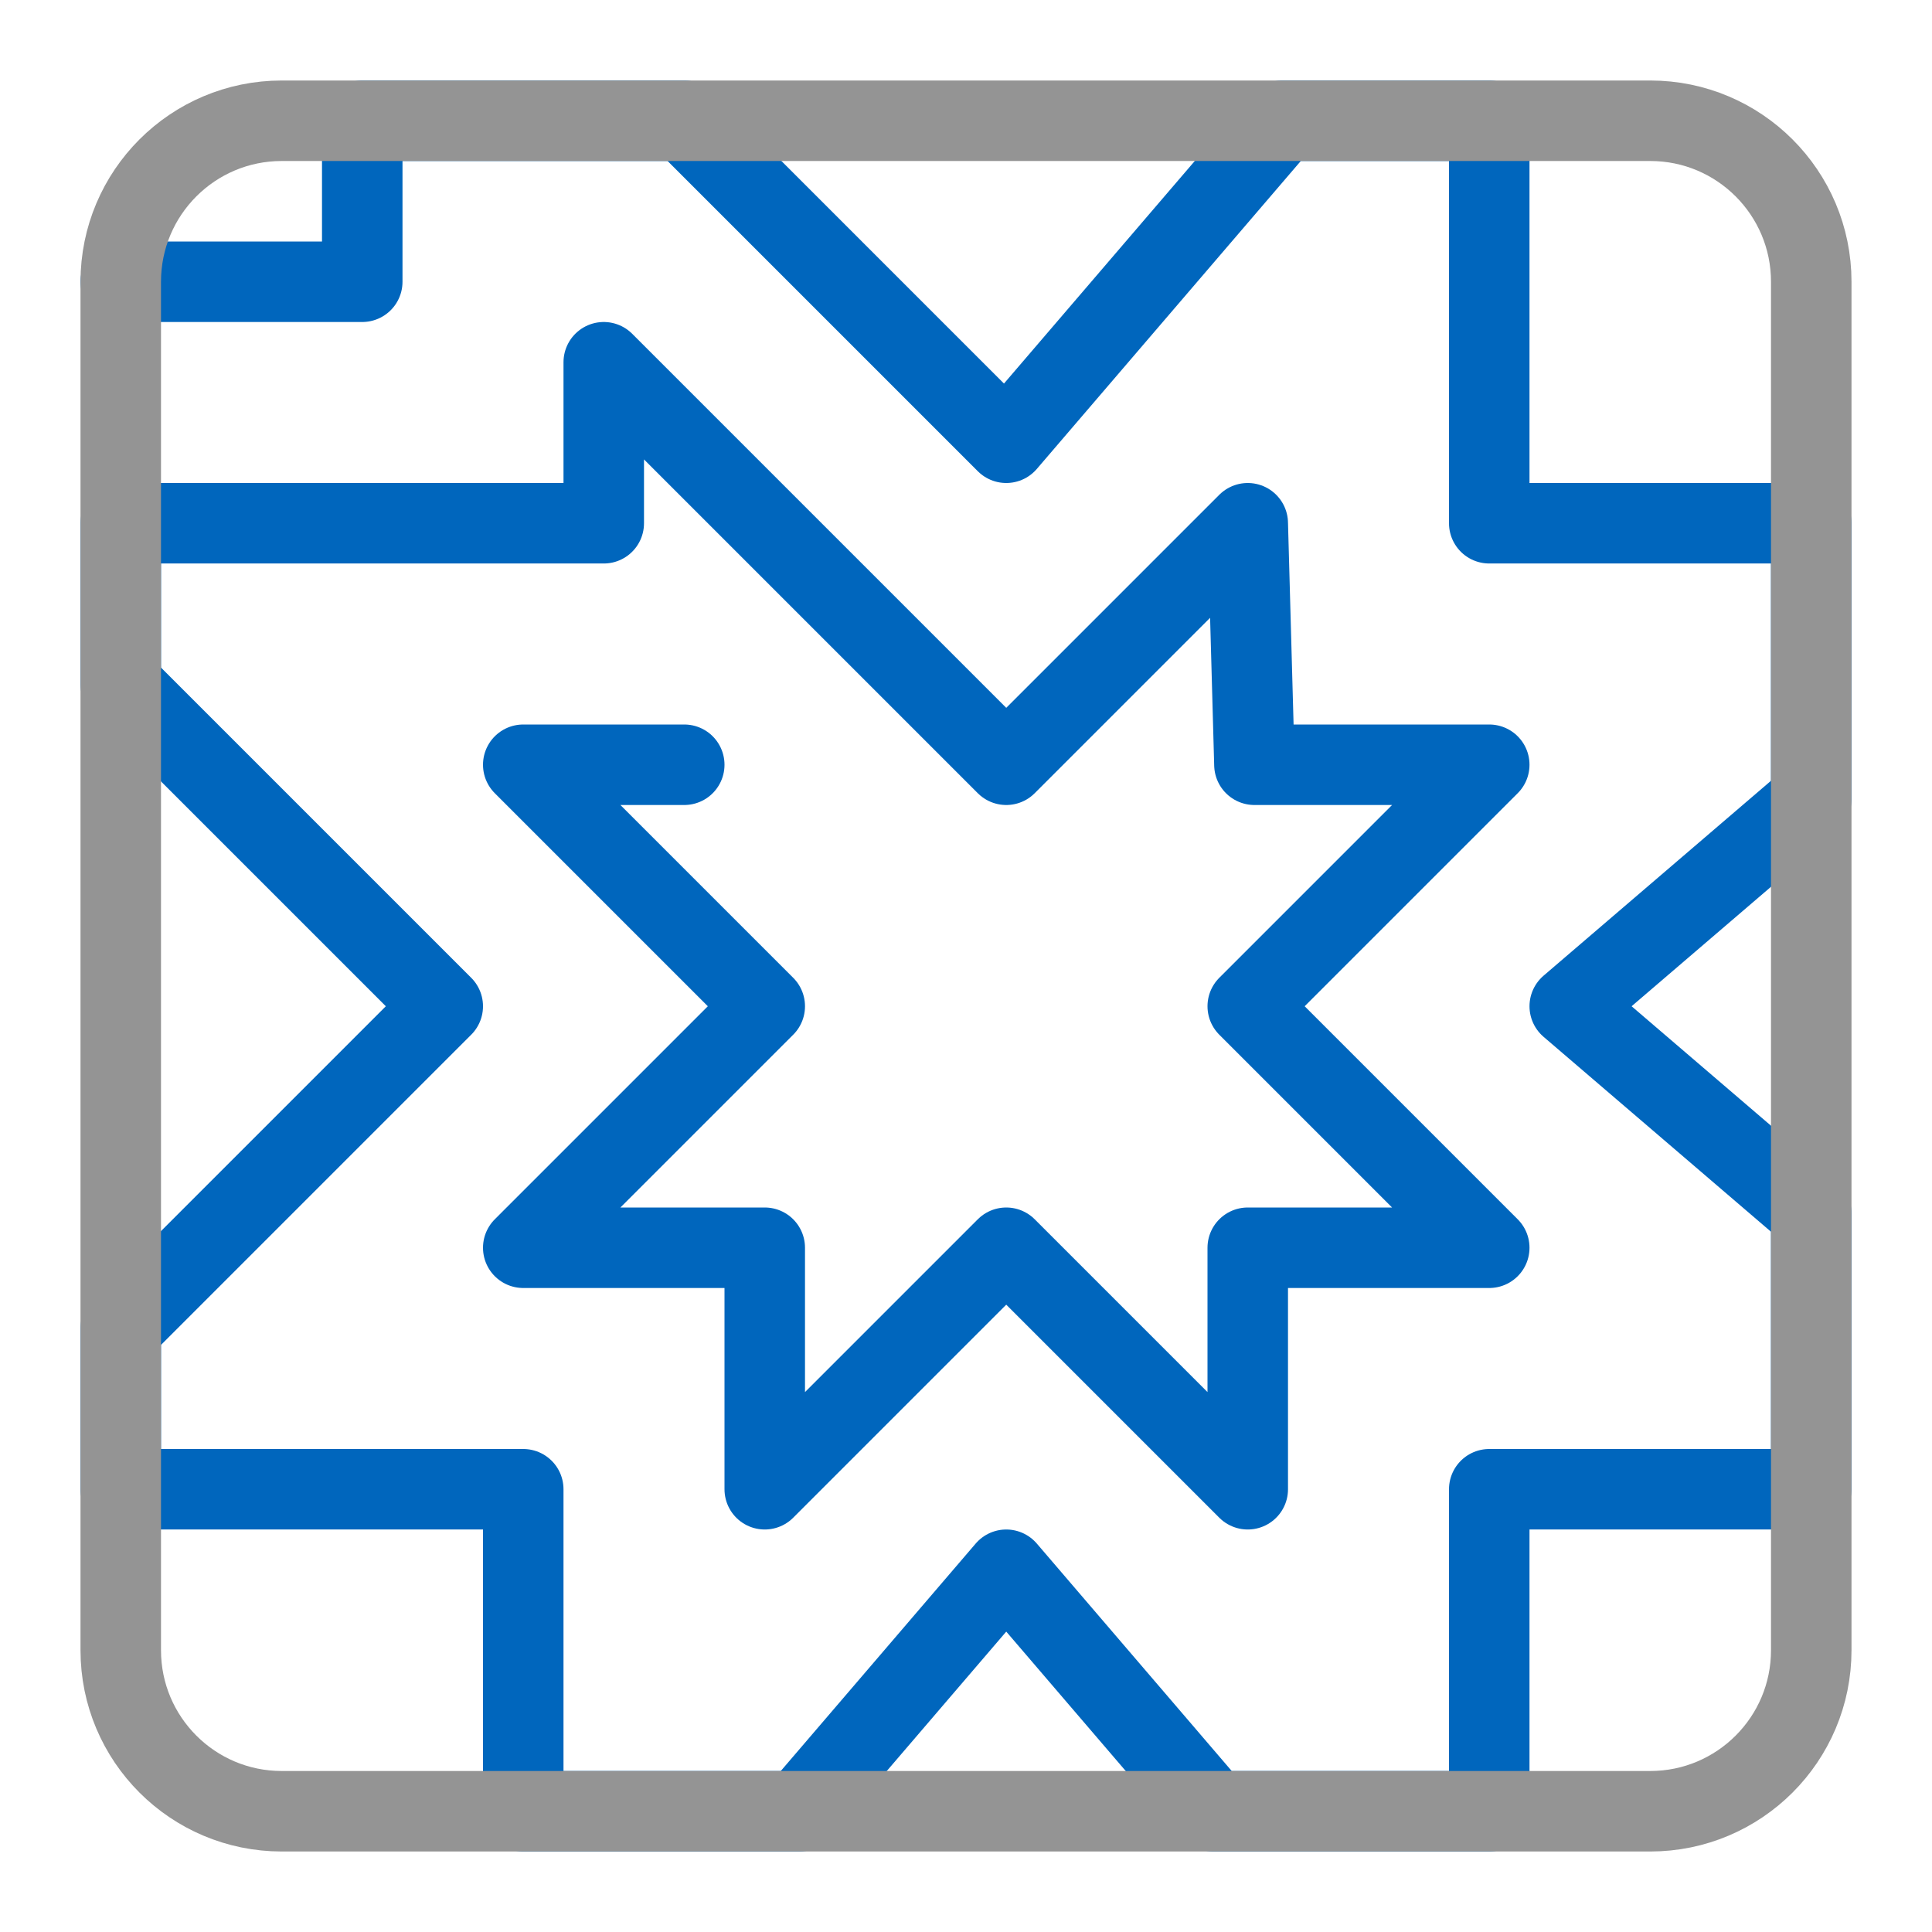
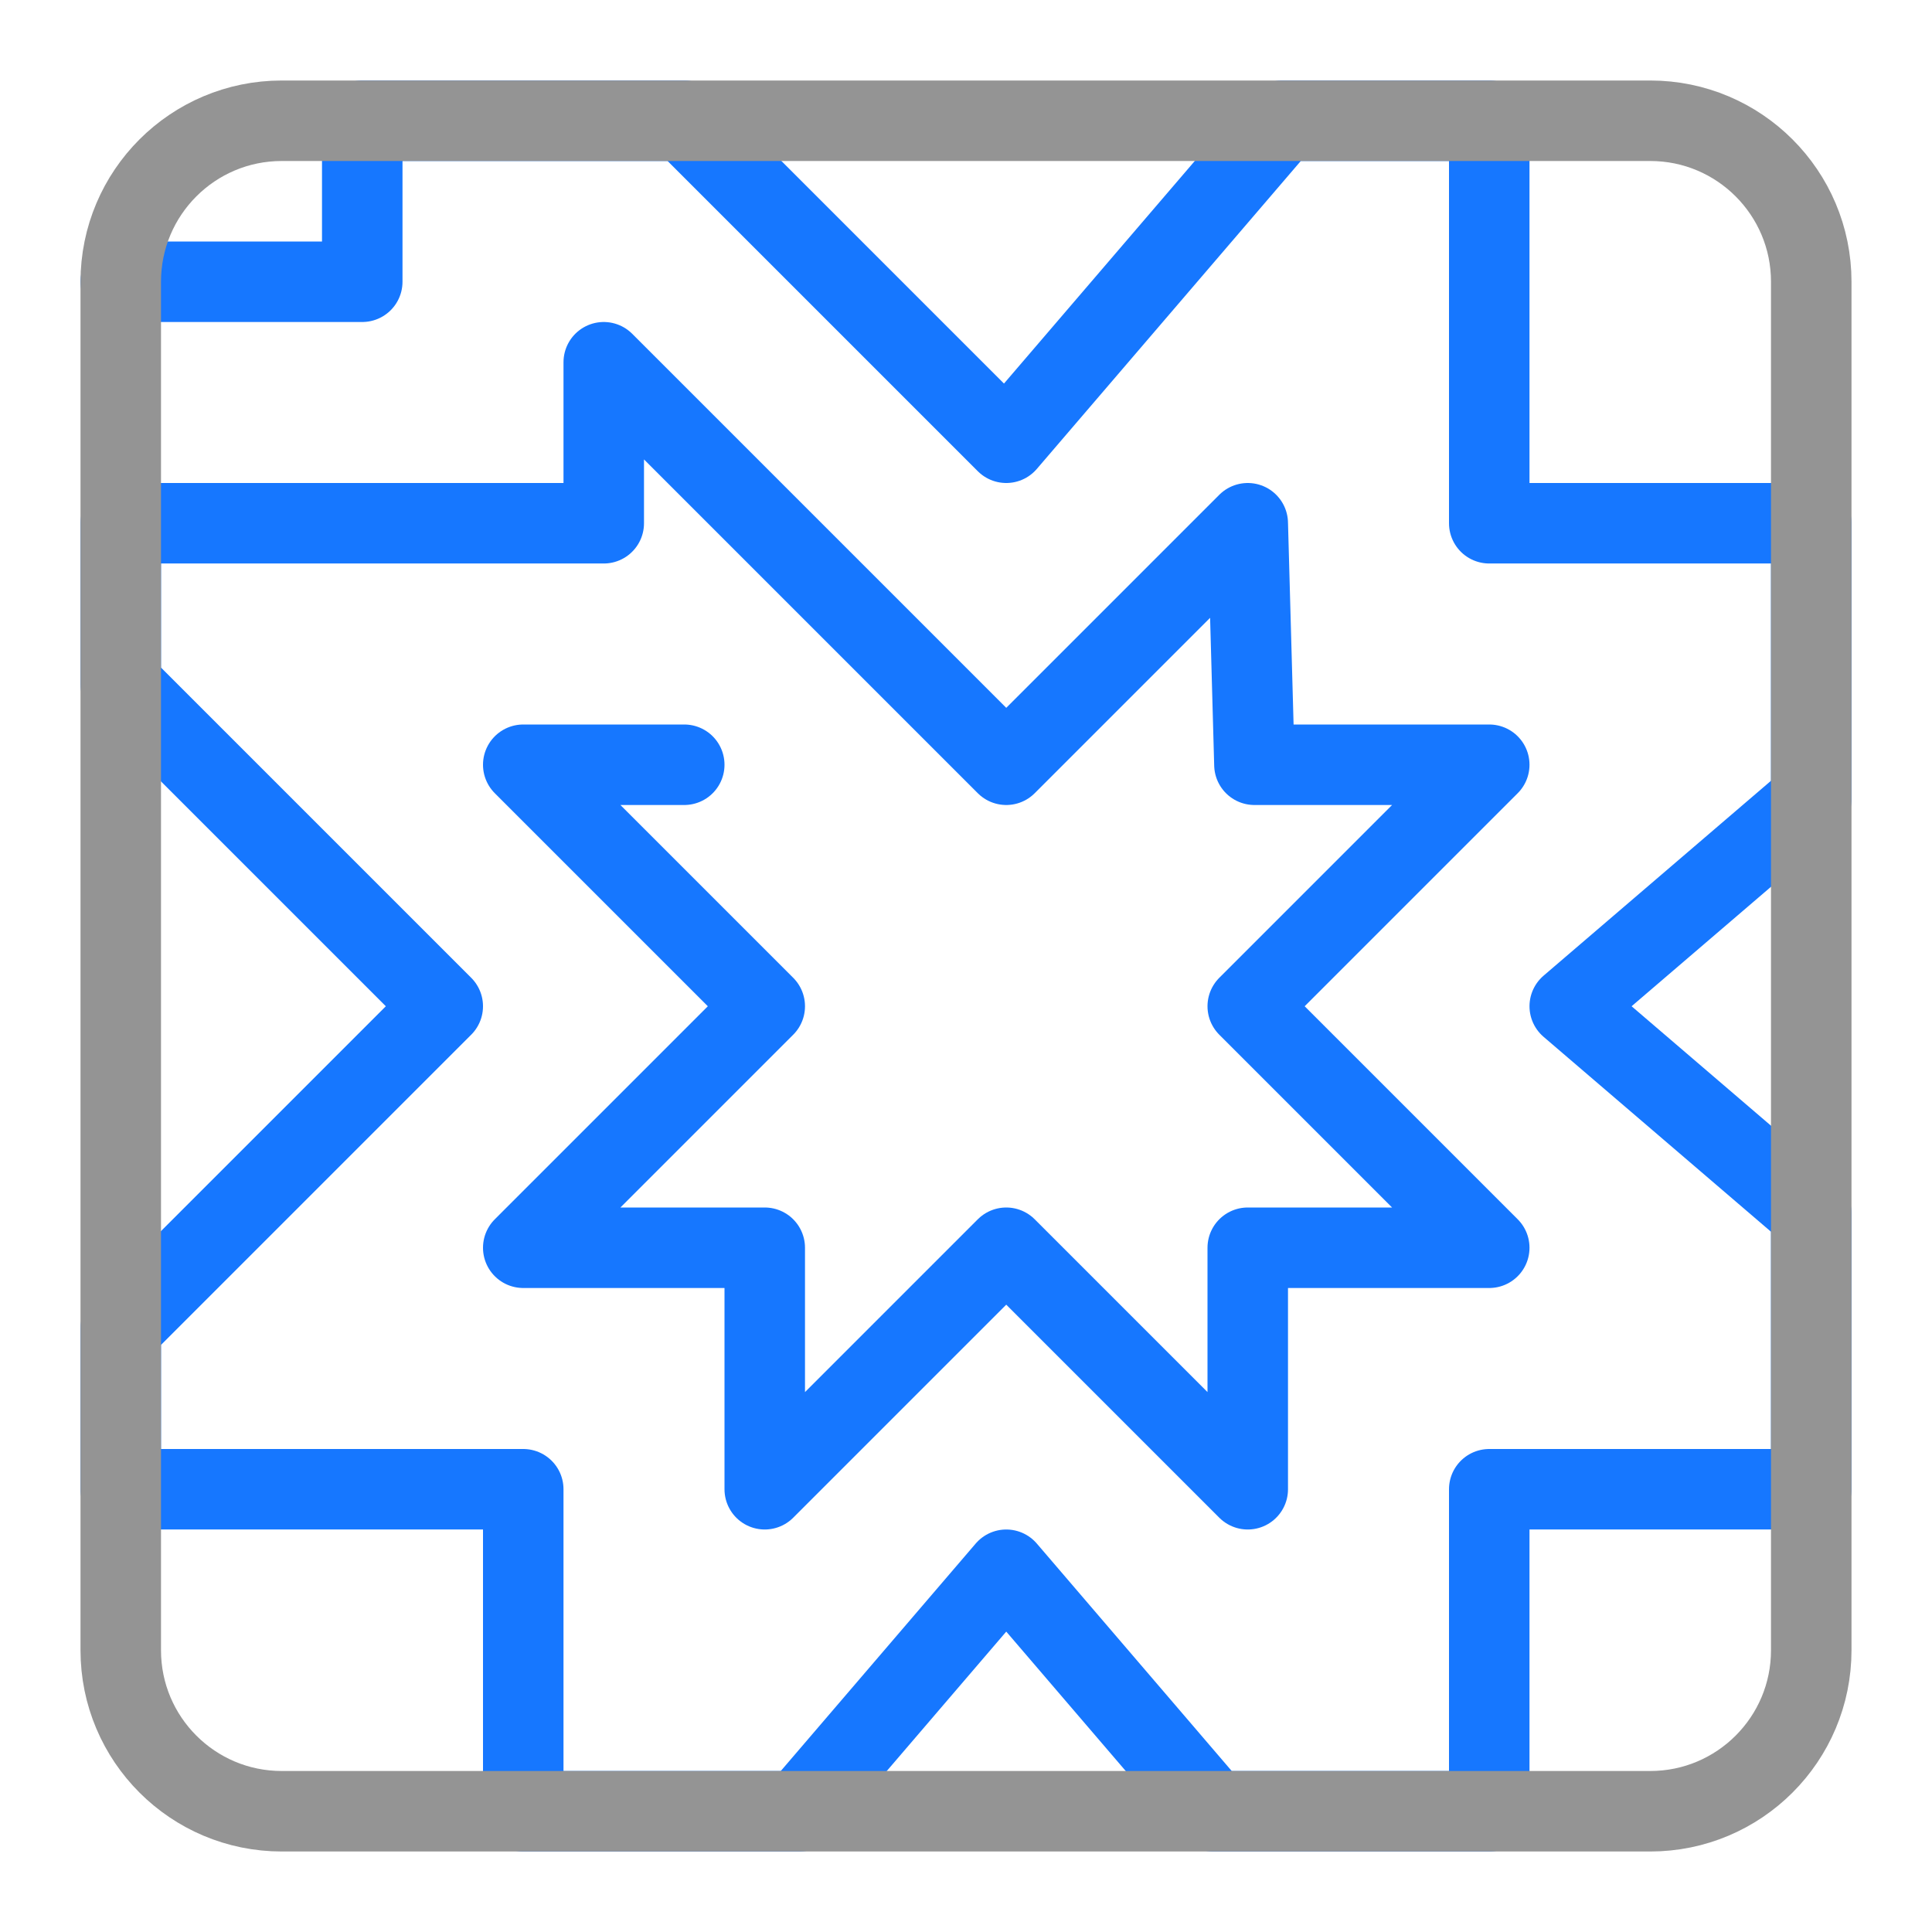
<svg xmlns="http://www.w3.org/2000/svg" width="24" height="24" viewBox="0 0 24 24">
-   <polyline points="8.5 9.5 6.5 9.5 9.5 12.5 6.5 15.5 9.5 15.5 9.5 18.5 12.5 15.5 15.5 18.5 15.5 15.5 18.5 15.5 15.5 12.5 18.5 9.5 15.583 9.5 15.5 6.5 12.5 9.5 7.5 4.5 7.5 6.5 1.5 6.5 1.5 8.5 5.5 12.5 1.5 16.5 1.5 18.5 6.5 18.5 6.5 22.5 9.929 22.5 12.5 19.5 15.071 22.5 18.5 22.5 18.5 18.5 22.5 18.5 22.5 15.071 19.5 12.5 22.5 9.929 22.5 6.5 18.5 6.5 18.5 1.5 15.929 1.5 12.5 5.5 8.5 1.5 4.5 1.5 4.5 3.5 1.5 3.5" style="fill:none;stroke:#0066bd;stroke-linecap:round;stroke-linejoin:round" />
+   <polyline points="8.5 9.5 6.5 9.5 9.5 12.5 6.5 15.5 9.5 15.5 9.5 18.5 12.5 15.5 15.5 18.5 15.5 15.5 18.5 15.5 15.5 12.5 18.5 9.5 15.583 9.5 15.5 6.5 12.5 9.5 7.5 4.5 7.5 6.5 1.5 6.5 1.5 8.5 5.5 12.5 1.5 16.5 1.5 18.5 6.5 18.5 6.5 22.5 9.929 22.5 12.5 19.5 15.071 22.5 18.5 22.5 18.5 18.5 22.5 18.5 22.5 15.071 19.5 12.5 22.5 9.929 22.5 6.5 18.5 6.5 18.5 1.5 15.929 1.5 12.5 5.5 8.5 1.5 4.5 1.5 4.5 3.5 1.5 3.5" style="fill:none;stroke:#1677ff;stroke-linecap:round;stroke-linejoin:round" />
  <rect x="1.5" y="1.5" width="21" height="21" rx="2" style="fill:none;stroke:#949494;stroke-linecap:round;stroke-linejoin:round" />
</svg>
